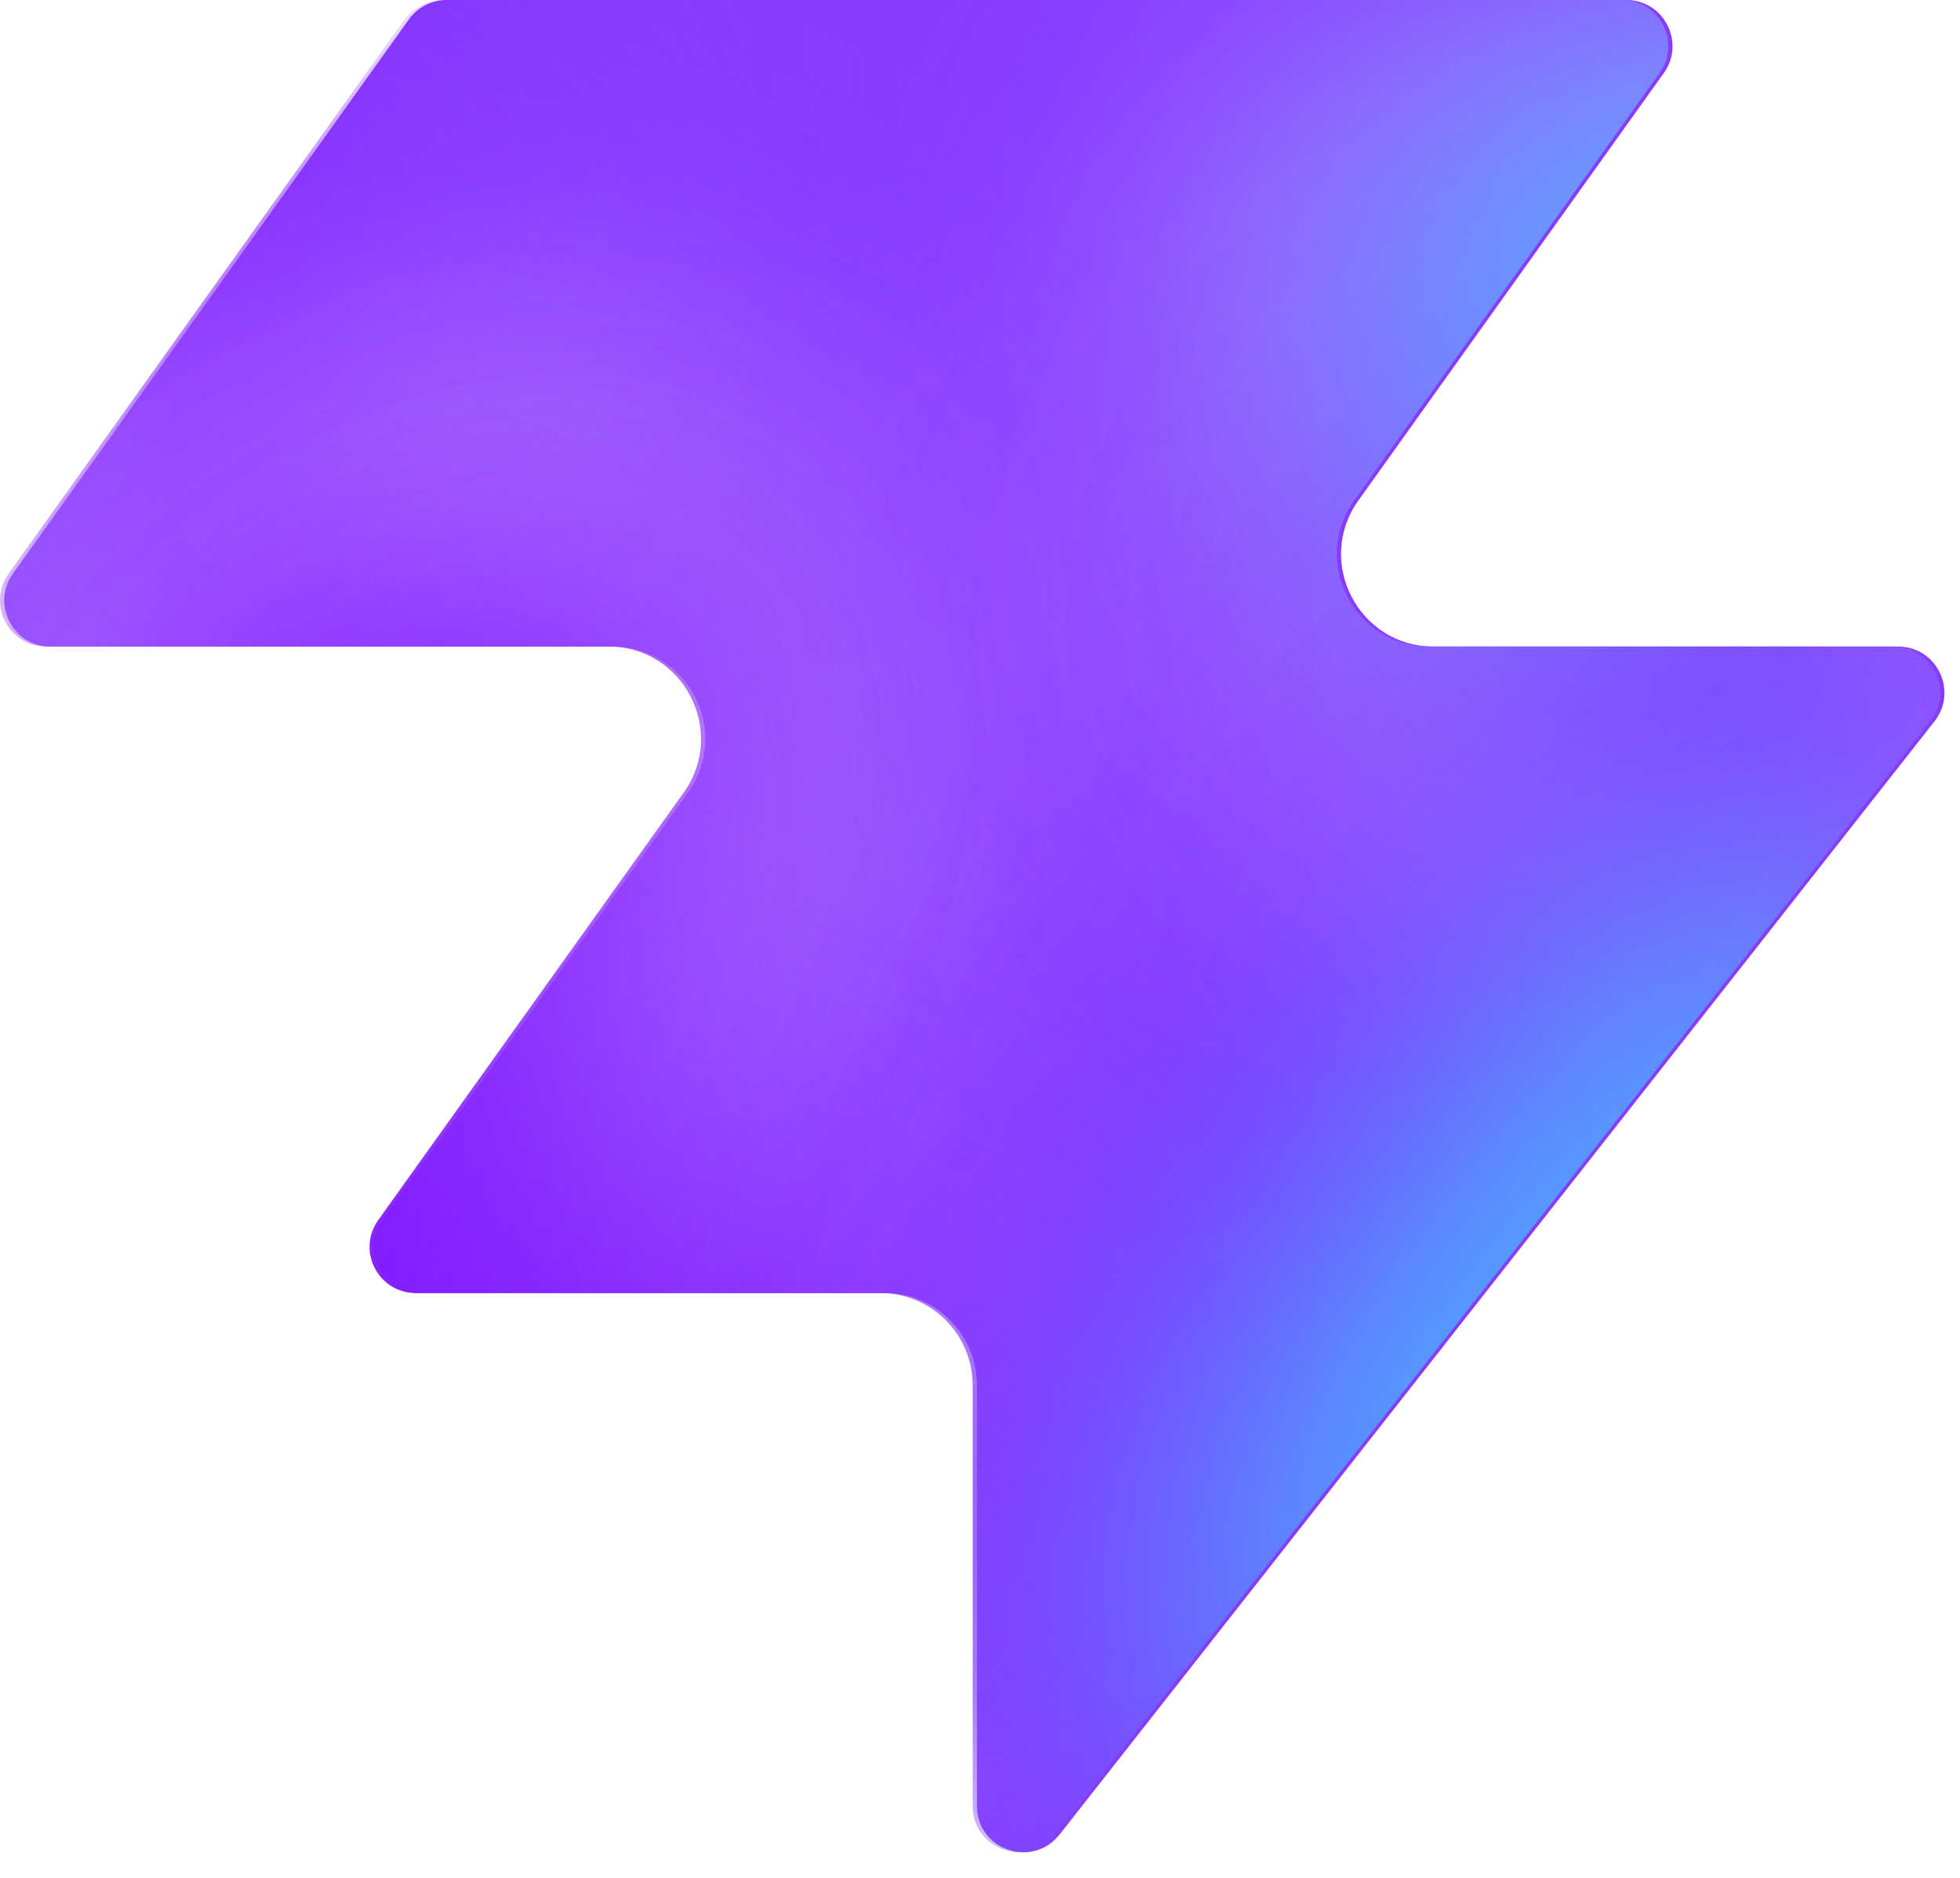
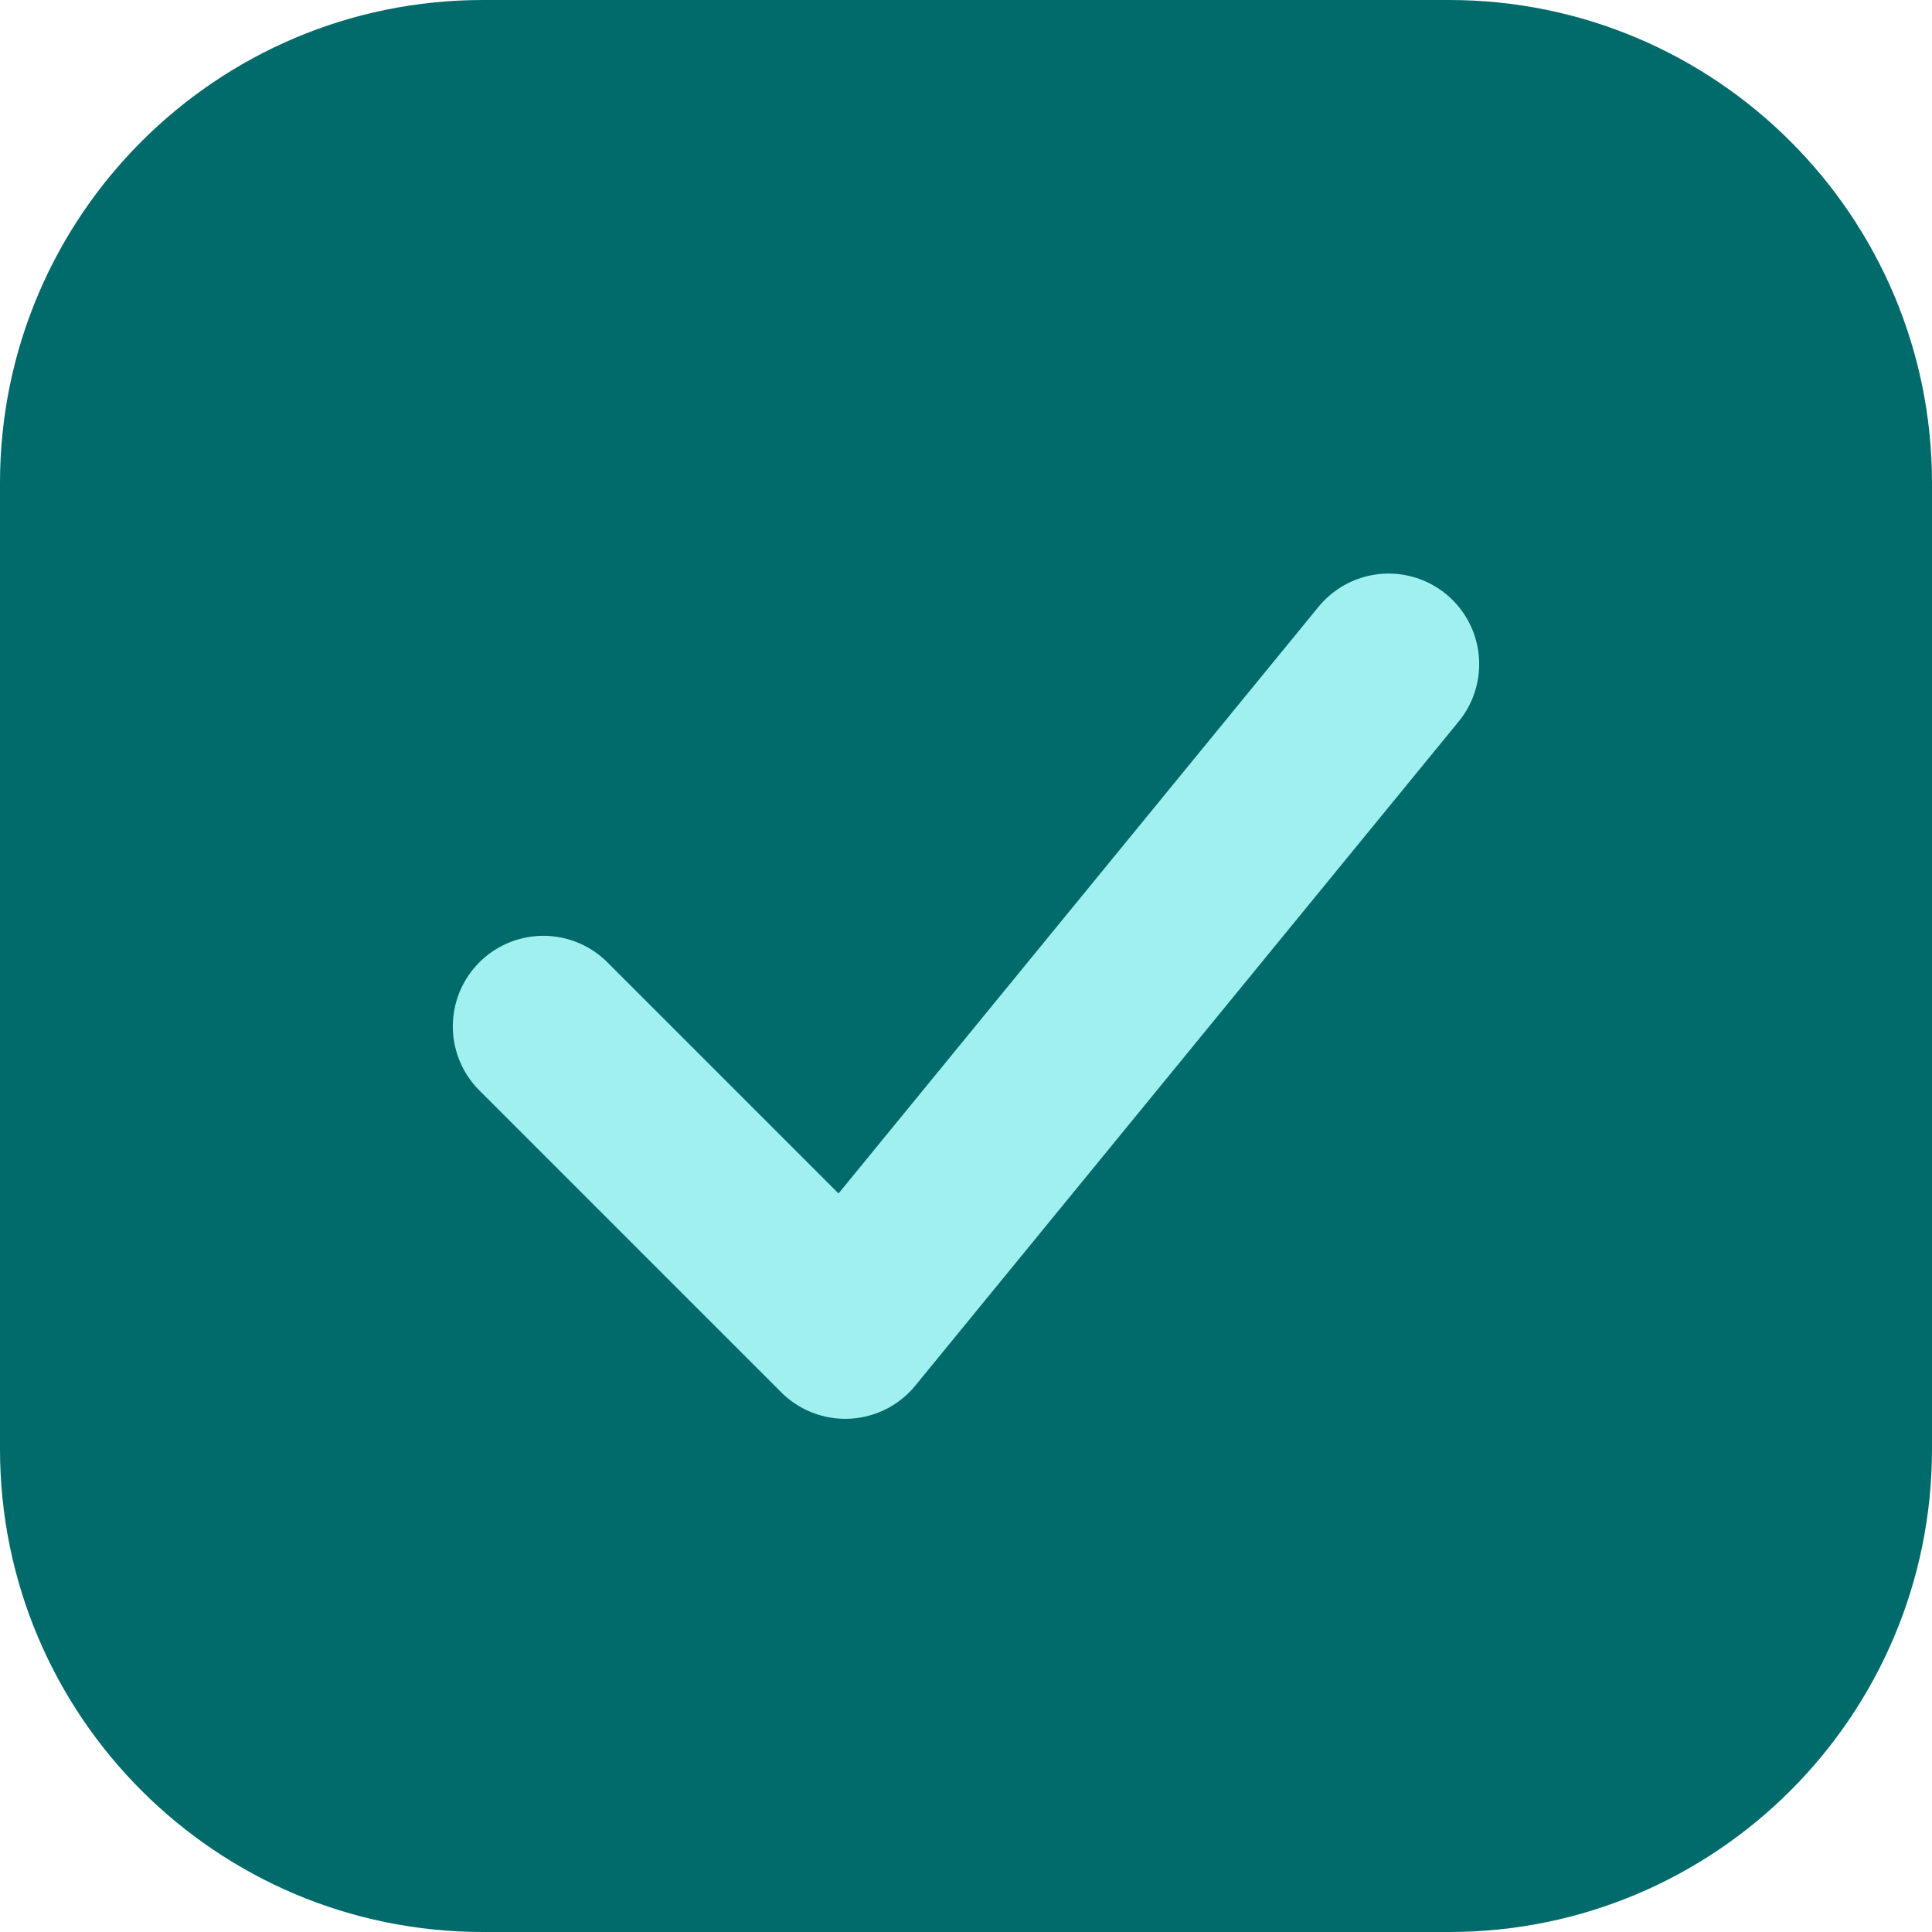
- <svg xmlns="http://www.w3.org/2000/svg" width="48" height="46" fill="none" viewBox="0 0 48 46">
-   <path fill="#863bff" d="M25.946 44.938c-.664.845-2.021.375-2.021-.698V33.937a2.26 2.26 0 0 0-2.262-2.262H10.287c-.92 0-1.456-1.04-.92-1.788l7.48-10.471c1.07-1.497 0-3.578-1.842-3.578H1.237c-.92 0-1.456-1.04-.92-1.788L10.013.474c.214-.297.556-.474.92-.474h28.894c.92 0 1.456 1.04.92 1.788l-7.48 10.471c-1.07 1.498 0 3.579 1.842 3.579h11.377c.943 0 1.473 1.088.89 1.83L25.947 44.94z" style="fill:#863bff;fill:color(display-p3 .525 .23 1);fill-opacity:1" />
-   <mask id="a" width="48" height="46" x="0" y="0" maskUnits="userSpaceOnUse" style="mask-type:alpha">
-     <path fill="#000" d="M25.842 44.938c-.664.844-2.021.375-2.021-.698V33.937a2.26 2.26 0 0 0-2.262-2.262H10.183c-.92 0-1.456-1.04-.92-1.788l7.48-10.471c1.07-1.498 0-3.579-1.842-3.579H1.133c-.92 0-1.456-1.04-.92-1.787L9.91.473c.214-.297.556-.474.92-.474h28.894c.92 0 1.456 1.04.92 1.788l-7.48 10.471c-1.07 1.498 0 3.578 1.842 3.578h11.377c.943 0 1.473 1.088.89 1.832L25.843 44.94z" style="fill:#000;fill-opacity:1" />
-   </mask>
-   <g mask="url(#a)">
-     <g filter="url(#b)">
-       <ellipse cx="5.508" cy="14.704" fill="#ede6ff" rx="5.508" ry="14.704" style="fill:#ede6ff;fill:color(display-p3 .927 .903 1);fill-opacity:1" transform="matrix(.00324 1 1 -.00324 -4.47 31.516)" />
-     </g>
-     <g filter="url(#c)">
-       <ellipse cx="10.399" cy="29.851" fill="#ede6ff" rx="10.399" ry="29.851" style="fill:#ede6ff;fill:color(display-p3 .927 .903 1);fill-opacity:1" transform="matrix(.00324 1 1 -.00324 -39.328 7.883)" />
-     </g>
-     <g filter="url(#d)">
-       <ellipse cx="5.508" cy="30.487" fill="#7e14ff" rx="5.508" ry="30.487" style="fill:#7e14ff;fill:color(display-p3 .492 .077 1);fill-opacity:1" transform="rotate(89.814 -25.913 -14.639)scale(1 -1)" />
-     </g>
-     <g filter="url(#e)">
-       <ellipse cx="5.508" cy="30.599" fill="#7e14ff" rx="5.508" ry="30.599" style="fill:#7e14ff;fill:color(display-p3 .492 .077 1);fill-opacity:1" transform="rotate(89.814 -32.644 -3.334)scale(1 -1)" />
-     </g>
-     <g filter="url(#f)">
-       <ellipse cx="5.508" cy="30.599" fill="#7e14ff" rx="5.508" ry="30.599" style="fill:#7e14ff;fill:color(display-p3 .492 .077 1);fill-opacity:1" transform="matrix(.00324 1 1 -.00324 -34.34 30.47)" />
-     </g>
-     <g filter="url(#g)">
-       <ellipse cx="14.072" cy="22.078" fill="#ede6ff" rx="14.072" ry="22.078" style="fill:#ede6ff;fill:color(display-p3 .927 .903 1);fill-opacity:1" transform="rotate(93.35 24.506 48.493)scale(-1 1)" />
-     </g>
-     <g filter="url(#h)">
-       <ellipse cx="3.47" cy="21.501" fill="#7e14ff" rx="3.47" ry="21.501" style="fill:#7e14ff;fill:color(display-p3 .492 .077 1);fill-opacity:1" transform="rotate(89.009 28.708 47.59)scale(-1 1)" />
-     </g>
-     <g filter="url(#i)">
-       <ellipse cx="3.47" cy="21.501" fill="#7e14ff" rx="3.47" ry="21.501" style="fill:#7e14ff;fill:color(display-p3 .492 .077 1);fill-opacity:1" transform="rotate(89.009 28.708 47.59)scale(-1 1)" />
-     </g>
-     <g filter="url(#j)">
-       <ellipse cx=".387" cy="8.972" fill="#7e14ff" rx="4.407" ry="29.108" style="fill:#7e14ff;fill:color(display-p3 .492 .077 1);fill-opacity:1" transform="rotate(39.51 .387 8.972)" />
-     </g>
-     <g filter="url(#k)">
-       <ellipse cx="47.523" cy="-6.092" fill="#7e14ff" rx="4.407" ry="29.108" style="fill:#7e14ff;fill:color(display-p3 .492 .077 1);fill-opacity:1" transform="rotate(37.892 47.523 -6.092)" />
-     </g>
-     <g filter="url(#l)">
-       <ellipse cx="41.412" cy="6.333" fill="#47bfff" rx="5.971" ry="9.665" style="fill:#47bfff;fill:color(display-p3 .28 .748 1);fill-opacity:1" transform="rotate(37.892 41.412 6.333)" />
-     </g>
-     <g filter="url(#m)">
-       <ellipse cx="-1.879" cy="38.332" fill="#7e14ff" rx="4.407" ry="29.108" style="fill:#7e14ff;fill:color(display-p3 .492 .077 1);fill-opacity:1" transform="rotate(37.892 -1.88 38.332)" />
-     </g>
-     <g filter="url(#n)">
-       <ellipse cx="-1.879" cy="38.332" fill="#7e14ff" rx="4.407" ry="29.108" style="fill:#7e14ff;fill:color(display-p3 .492 .077 1);fill-opacity:1" transform="rotate(37.892 -1.88 38.332)" />
-     </g>
-     <g filter="url(#o)">
-       <ellipse cx="35.651" cy="29.907" fill="#7e14ff" rx="4.407" ry="29.108" style="fill:#7e14ff;fill:color(display-p3 .492 .077 1);fill-opacity:1" transform="rotate(37.892 35.651 29.907)" />
-     </g>
-     <g filter="url(#p)">
-       <ellipse cx="38.418" cy="32.4" fill="#47bfff" rx="5.971" ry="15.297" style="fill:#47bfff;fill:color(display-p3 .28 .748 1);fill-opacity:1" transform="rotate(37.892 38.418 32.4)" />
-     </g>
-   </g>
-   <defs>
-     <filter id="b" width="60.045" height="41.654" x="-19.77" y="16.149" color-interpolation-filters="sRGB" filterUnits="userSpaceOnUse">
-       <feFlood flood-opacity="0" result="BackgroundImageFix" />
-       <feBlend in="SourceGraphic" in2="BackgroundImageFix" result="shape" />
-       <feGaussianBlur result="effect1_foregroundBlur_2002_17158" stdDeviation="7.659" />
-     </filter>
-     <filter id="c" width="90.34" height="51.437" x="-54.613" y="-7.533" color-interpolation-filters="sRGB" filterUnits="userSpaceOnUse">
-       <feFlood flood-opacity="0" result="BackgroundImageFix" />
-       <feBlend in="SourceGraphic" in2="BackgroundImageFix" result="shape" />
-       <feGaussianBlur result="effect1_foregroundBlur_2002_17158" stdDeviation="7.659" />
-     </filter>
-     <filter id="d" width="79.355" height="29.4" x="-49.64" y="2.03" color-interpolation-filters="sRGB" filterUnits="userSpaceOnUse">
-       <feFlood flood-opacity="0" result="BackgroundImageFix" />
-       <feBlend in="SourceGraphic" in2="BackgroundImageFix" result="shape" />
-       <feGaussianBlur result="effect1_foregroundBlur_2002_17158" stdDeviation="4.596" />
-     </filter>
-     <filter id="e" width="79.579" height="29.4" x="-45.045" y="20.029" color-interpolation-filters="sRGB" filterUnits="userSpaceOnUse">
-       <feFlood flood-opacity="0" result="BackgroundImageFix" />
-       <feBlend in="SourceGraphic" in2="BackgroundImageFix" result="shape" />
-       <feGaussianBlur result="effect1_foregroundBlur_2002_17158" stdDeviation="4.596" />
-     </filter>
-     <filter id="f" width="79.579" height="29.4" x="-43.513" y="21.178" color-interpolation-filters="sRGB" filterUnits="userSpaceOnUse">
-       <feFlood flood-opacity="0" result="BackgroundImageFix" />
-       <feBlend in="SourceGraphic" in2="BackgroundImageFix" result="shape" />
-       <feGaussianBlur result="effect1_foregroundBlur_2002_17158" stdDeviation="4.596" />
-     </filter>
-     <filter id="g" width="74.749" height="58.852" x="15.756" y="-17.901" color-interpolation-filters="sRGB" filterUnits="userSpaceOnUse">
-       <feFlood flood-opacity="0" result="BackgroundImageFix" />
-       <feBlend in="SourceGraphic" in2="BackgroundImageFix" result="shape" />
-       <feGaussianBlur result="effect1_foregroundBlur_2002_17158" stdDeviation="7.659" />
-     </filter>
-     <filter id="h" width="61.377" height="25.362" x="23.548" y="2.284" color-interpolation-filters="sRGB" filterUnits="userSpaceOnUse">
-       <feFlood flood-opacity="0" result="BackgroundImageFix" />
-       <feBlend in="SourceGraphic" in2="BackgroundImageFix" result="shape" />
-       <feGaussianBlur result="effect1_foregroundBlur_2002_17158" stdDeviation="4.596" />
-     </filter>
-     <filter id="i" width="61.377" height="25.362" x="23.548" y="2.284" color-interpolation-filters="sRGB" filterUnits="userSpaceOnUse">
-       <feFlood flood-opacity="0" result="BackgroundImageFix" />
-       <feBlend in="SourceGraphic" in2="BackgroundImageFix" result="shape" />
-       <feGaussianBlur result="effect1_foregroundBlur_2002_17158" stdDeviation="4.596" />
-     </filter>
-     <filter id="j" width="56.045" height="63.649" x="-27.636" y="-22.853" color-interpolation-filters="sRGB" filterUnits="userSpaceOnUse">
-       <feFlood flood-opacity="0" result="BackgroundImageFix" />
-       <feBlend in="SourceGraphic" in2="BackgroundImageFix" result="shape" />
-       <feGaussianBlur result="effect1_foregroundBlur_2002_17158" stdDeviation="4.596" />
-     </filter>
-     <filter id="k" width="54.814" height="64.646" x="20.116" y="-38.415" color-interpolation-filters="sRGB" filterUnits="userSpaceOnUse">
-       <feFlood flood-opacity="0" result="BackgroundImageFix" />
-       <feBlend in="SourceGraphic" in2="BackgroundImageFix" result="shape" />
-       <feGaussianBlur result="effect1_foregroundBlur_2002_17158" stdDeviation="4.596" />
-     </filter>
-     <filter id="l" width="33.541" height="35.313" x="24.641" y="-11.323" color-interpolation-filters="sRGB" filterUnits="userSpaceOnUse">
-       <feFlood flood-opacity="0" result="BackgroundImageFix" />
-       <feBlend in="SourceGraphic" in2="BackgroundImageFix" result="shape" />
-       <feGaussianBlur result="effect1_foregroundBlur_2002_17158" stdDeviation="4.596" />
-     </filter>
-     <filter id="m" width="54.814" height="64.646" x="-29.286" y="6.009" color-interpolation-filters="sRGB" filterUnits="userSpaceOnUse">
-       <feFlood flood-opacity="0" result="BackgroundImageFix" />
-       <feBlend in="SourceGraphic" in2="BackgroundImageFix" result="shape" />
-       <feGaussianBlur result="effect1_foregroundBlur_2002_17158" stdDeviation="4.596" />
-     </filter>
-     <filter id="n" width="54.814" height="64.646" x="-29.286" y="6.009" color-interpolation-filters="sRGB" filterUnits="userSpaceOnUse">
-       <feFlood flood-opacity="0" result="BackgroundImageFix" />
-       <feBlend in="SourceGraphic" in2="BackgroundImageFix" result="shape" />
-       <feGaussianBlur result="effect1_foregroundBlur_2002_17158" stdDeviation="4.596" />
-     </filter>
-     <filter id="o" width="54.814" height="64.646" x="8.244" y="-2.416" color-interpolation-filters="sRGB" filterUnits="userSpaceOnUse">
-       <feFlood flood-opacity="0" result="BackgroundImageFix" />
-       <feBlend in="SourceGraphic" in2="BackgroundImageFix" result="shape" />
-       <feGaussianBlur result="effect1_foregroundBlur_2002_17158" stdDeviation="4.596" />
-     </filter>
-     <filter id="p" width="39.409" height="43.623" x="18.713" y="10.588" color-interpolation-filters="sRGB" filterUnits="userSpaceOnUse">
-       <feFlood flood-opacity="0" result="BackgroundImageFix" />
-       <feBlend in="SourceGraphic" in2="BackgroundImageFix" result="shape" />
-       <feGaussianBlur result="effect1_foregroundBlur_2002_17158" stdDeviation="4.596" />
-     </filter>
-   </defs>
+ <svg xmlns="http://www.w3.org/2000/svg" viewBox="0 0 32 32" fill="none">
+   <rect width="32" height="32" rx="8" fill="#016a6b" />
+   <path d="M9 17L14 22L23 11" stroke="#a0f0f0" stroke-width="3" stroke-linecap="round" stroke-linejoin="round" />
</svg>
